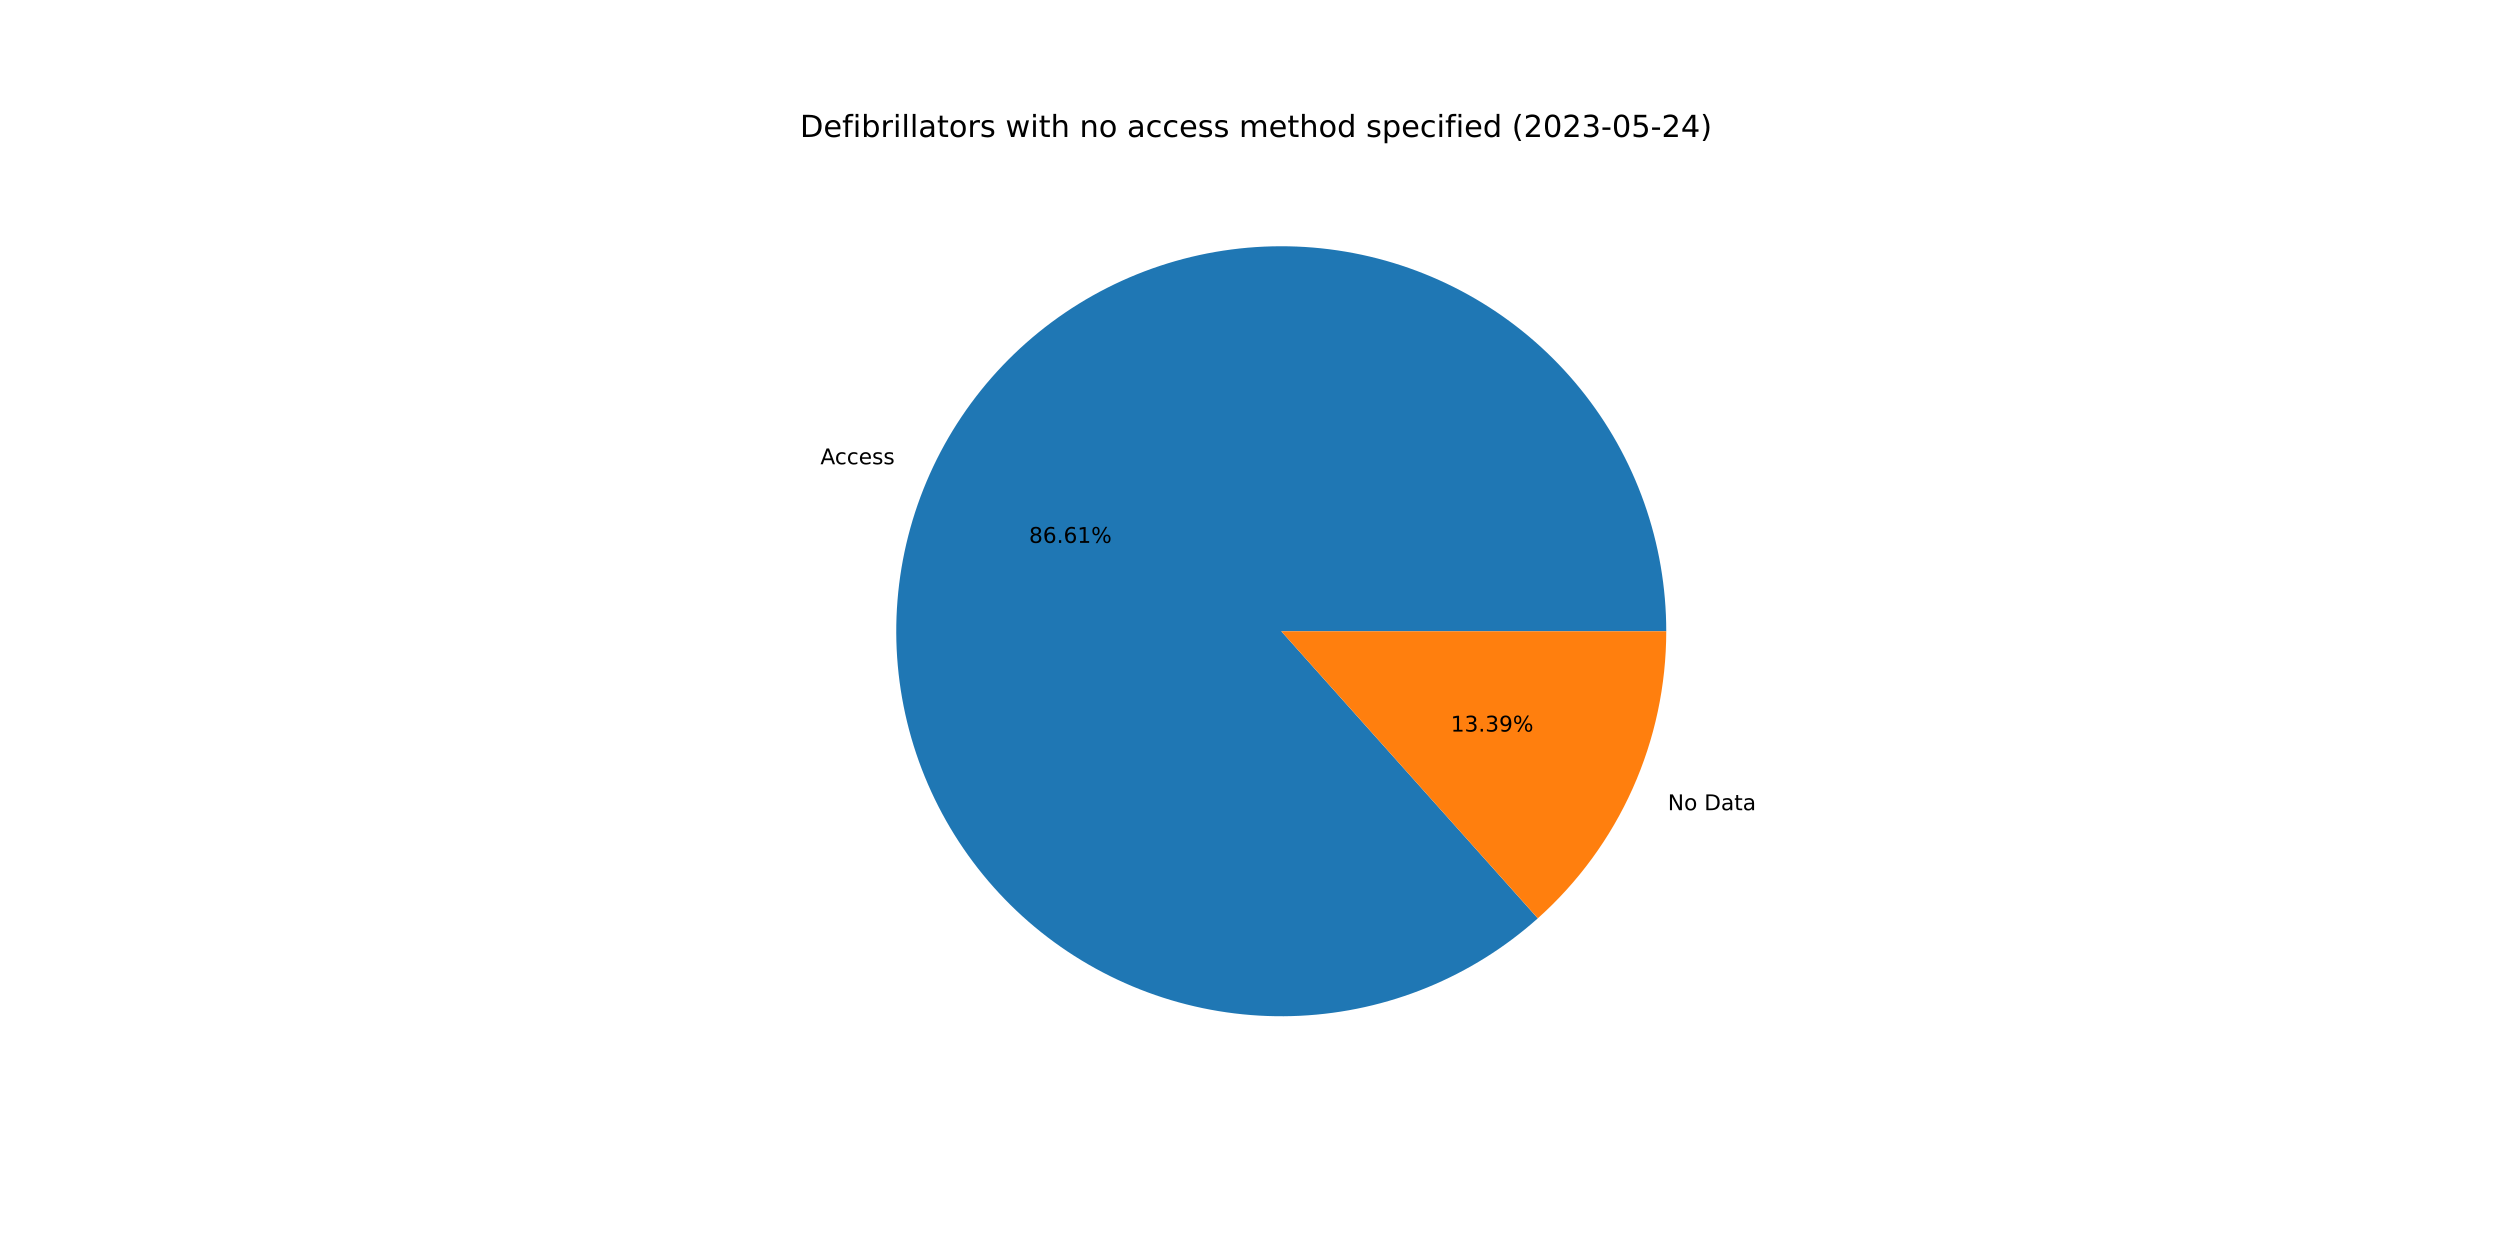
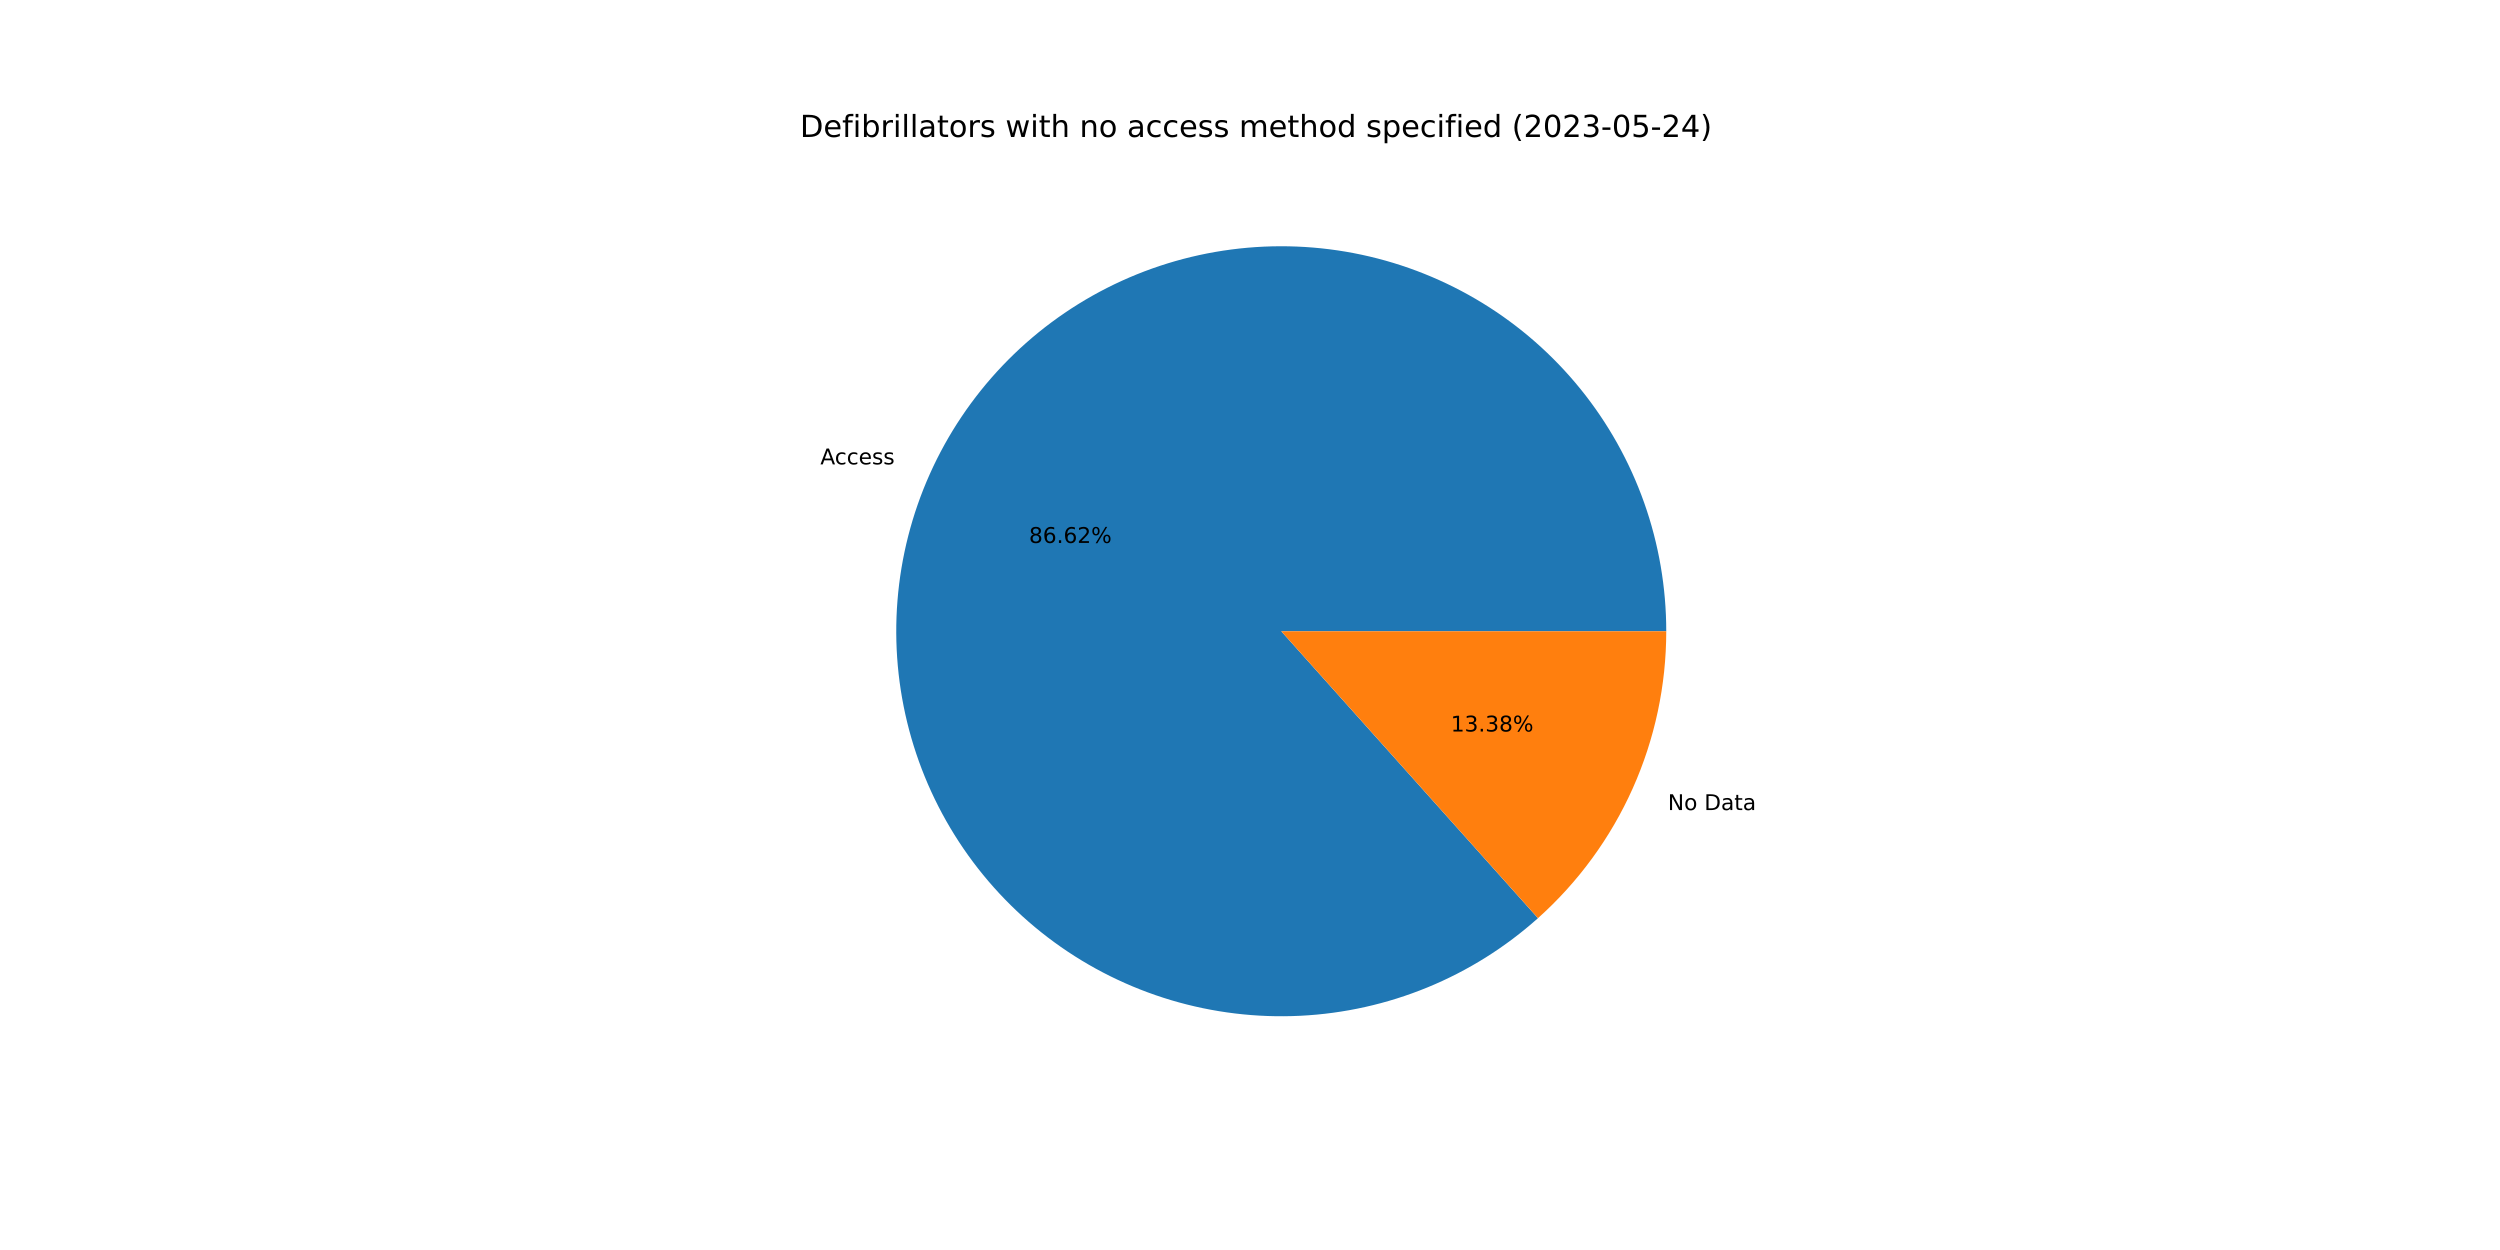
<svg xmlns="http://www.w3.org/2000/svg" xmlns:xlink="http://www.w3.org/1999/xlink" width="1152pt" height="576pt" viewBox="0 0 1152 576" version="1.1">
  <defs>
    <style type="text/css">*{stroke-linejoin: round; stroke-linecap: butt}</style>
  </defs>
  <g id="figure_1">
    <g id="patch_1">
      <path d="M 0 576  L 1152 576  L 1152 0  L 0 0  z " style="fill: #ffffff" />
    </g>
    <g id="axes_1">
      <g id="patch_2">
-         <path d="M 767.808 290.88  C 767.808 270.719 764.371 250.705 757.646 231.699  C 750.921 212.693 741.004 194.972 728.324 179.298  C 715.644 163.624 700.384 150.226 683.201 139.68  C 666.019 129.134 647.163 121.593 627.447 117.383  C 607.731 113.173 587.44 112.355 567.449 114.963  C 547.457 117.571 528.056 123.568 510.08 132.696  C 492.103 141.824 475.814 153.949 461.912 168.551  C 448.011 183.152 436.699 200.017 428.465 218.42  C 420.23 236.822 415.192 256.494 413.568 276.59  C 411.945 296.685 413.758 316.911 418.93 336.397  C 424.103 355.883 432.56 374.345 443.936 390.99  C 455.313 407.634 469.444 422.218 485.721 434.114  C 501.998 446.01 520.185 455.044 539.498 460.829  C 558.811 466.613 578.97 469.064 599.107 468.074  C 619.243 467.085 639.065 462.67 657.718 455.02  C 676.371 447.37 693.584 436.596 708.617 423.162  L 590.4 290.88  L 767.808 290.88  z " style="fill: #1f77b4" />
+         <path d="M 767.808 290.88  C 767.808 270.717 764.371 250.701 757.644 231.693  C 750.917 212.685 740.998 194.962 728.315 179.287  C 715.632 163.613 700.37 150.214 683.184 139.669  C 665.998 129.124 647.14 121.585 627.42 117.378  C 607.701 113.17 587.408 112.355 567.415 114.967  C 547.422 117.58 528.02 123.581 510.043 132.714  C 492.067 141.847 475.779 153.978 461.88 168.585  C 447.98 183.192 436.672 200.062 428.442 218.469  C 420.213 236.876 415.181 256.552 413.564 276.651  C 411.946 296.749 413.767 316.976 418.948 336.462  C 424.128 355.949 432.593 374.41 443.978 391.051  C 455.363 407.693 469.502 422.272 485.787 434.162  C 502.071 446.052 520.264 455.078 539.583 460.854  C 558.901 466.63 579.063 469.07 599.201 468.07  C 619.34 467.069 639.161 462.643 657.812 454.981  C 676.462 447.32 693.671 436.534 708.697 423.089  L 590.4 290.88  L 767.808 290.88  z " style="fill: #1f77b4" />
      </g>
      <g id="patch_3">
-         <path d="M 708.617 423.162  C 727.237 406.521 742.136 386.135 752.335 363.34  C 762.535 340.546 767.808 315.852 767.808 290.88  L 590.4 290.88  L 708.617 423.162  z " style="fill: #ff7f0e" />
+         <path d="M 708.697 423.089  C 727.294 406.45 742.172 386.072 752.358 363.291  C 762.543 340.51 767.808 315.834 767.808 290.88  L 590.4 290.88  L 708.697 423.089  z " style="fill: #ff7f0e" />
      </g>
      <g id="matplotlib.axis_1" />
      <g id="matplotlib.axis_2" />
      <g id="text_1">
-         <g transform="translate(378.0367 213.9329)scale(0.1 -0.1)">
+         <g transform="translate(378.0123 213.9873)scale(0.1 -0.1)">
          <defs>
            <path id="DejaVuSans-41" d="M 2188 4044  L 1331 1722  L 3047 1722  L 2188 4044  z M 1831 4666  L 2547 4666  L 4325 0  L 3669 0  L 3244 1197  L 1141 1197  L 716 0  L 50 0  L 1831 4666  z " transform="scale(0.015625)" />
            <path id="DejaVuSans-63" d="M 3122 3366  L 3122 2828  Q 2878 2963 2633 3030  Q 2388 3097 2138 3097  Q 1578 3097 1268 2742  Q 959 2388 959 1747  Q 959 1106 1268 751  Q 1578 397 2138 397  Q 2388 397 2633 464  Q 2878 531 3122 666  L 3122 134  Q 2881 22 2623 -34  Q 2366 -91 2075 -91  Q 1284 -91 818 406  Q 353 903 353 1747  Q 353 2603 823 3093  Q 1294 3584 2113 3584  Q 2378 3584 2631 3529  Q 2884 3475 3122 3366  z " transform="scale(0.015625)" />
            <path id="DejaVuSans-65" d="M 3597 1894  L 3597 1613  L 953 1613  Q 991 1019 1311 708  Q 1631 397 2203 397  Q 2534 397 2845 478  Q 3156 559 3463 722  L 3463 178  Q 3153 47 2828 -22  Q 2503 -91 2169 -91  Q 1331 -91 842 396  Q 353 884 353 1716  Q 353 2575 817 3079  Q 1281 3584 2069 3584  Q 2775 3584 3186 3129  Q 3597 2675 3597 1894  z M 3022 2063  Q 3016 2534 2758 2815  Q 2500 3097 2075 3097  Q 1594 3097 1305 2825  Q 1016 2553 972 2059  L 3022 2063  z " transform="scale(0.015625)" />
            <path id="DejaVuSans-73" d="M 2834 3397  L 2834 2853  Q 2591 2978 2328 3040  Q 2066 3103 1784 3103  Q 1356 3103 1142 2972  Q 928 2841 928 2578  Q 928 2378 1081 2264  Q 1234 2150 1697 2047  L 1894 2003  Q 2506 1872 2764 1633  Q 3022 1394 3022 966  Q 3022 478 2636 193  Q 2250 -91 1575 -91  Q 1294 -91 989 -36  Q 684 19 347 128  L 347 722  Q 666 556 975 473  Q 1284 391 1588 391  Q 1994 391 2212 530  Q 2431 669 2431 922  Q 2431 1156 2273 1281  Q 2116 1406 1581 1522  L 1381 1569  Q 847 1681 609 1914  Q 372 2147 372 2553  Q 372 3047 722 3315  Q 1072 3584 1716 3584  Q 2034 3584 2315 3537  Q 2597 3491 2834 3397  z " transform="scale(0.015625)" />
          </defs>
          <use xlink:href="#DejaVuSans-41" />
          <use xlink:href="#DejaVuSans-63" x="66.658" />
          <use xlink:href="#DejaVuSans-63" x="121.639" />
          <use xlink:href="#DejaVuSans-65" x="176.619" />
          <use xlink:href="#DejaVuSans-73" x="238.143" />
          <use xlink:href="#DejaVuSans-73" x="290.242" />
        </g>
      </g>
      <g id="text_2">
-         <g transform="translate(474.1739 250.1631)scale(0.1 -0.1)">
+         <g transform="translate(474.1606 250.1928)scale(0.1 -0.1)">
          <defs>
            <path id="DejaVuSans-38" d="M 2034 2216  Q 1584 2216 1326 1975  Q 1069 1734 1069 1313  Q 1069 891 1326 650  Q 1584 409 2034 409  Q 2484 409 2743 651  Q 3003 894 3003 1313  Q 3003 1734 2745 1975  Q 2488 2216 2034 2216  z M 1403 2484  Q 997 2584 770 2862  Q 544 3141 544 3541  Q 544 4100 942 4425  Q 1341 4750 2034 4750  Q 2731 4750 3128 4425  Q 3525 4100 3525 3541  Q 3525 3141 3298 2862  Q 3072 2584 2669 2484  Q 3125 2378 3379 2068  Q 3634 1759 3634 1313  Q 3634 634 3220 271  Q 2806 -91 2034 -91  Q 1263 -91 848 271  Q 434 634 434 1313  Q 434 1759 690 2068  Q 947 2378 1403 2484  z M 1172 3481  Q 1172 3119 1398 2916  Q 1625 2713 2034 2713  Q 2441 2713 2670 2916  Q 2900 3119 2900 3481  Q 2900 3844 2670 4047  Q 2441 4250 2034 4250  Q 1625 4250 1398 4047  Q 1172 3844 1172 3481  z " transform="scale(0.015625)" />
            <path id="DejaVuSans-36" d="M 2113 2584  Q 1688 2584 1439 2293  Q 1191 2003 1191 1497  Q 1191 994 1439 701  Q 1688 409 2113 409  Q 2538 409 2786 701  Q 3034 994 3034 1497  Q 3034 2003 2786 2293  Q 2538 2584 2113 2584  z M 3366 4563  L 3366 3988  Q 3128 4100 2886 4159  Q 2644 4219 2406 4219  Q 1781 4219 1451 3797  Q 1122 3375 1075 2522  Q 1259 2794 1537 2939  Q 1816 3084 2150 3084  Q 2853 3084 3261 2657  Q 3669 2231 3669 1497  Q 3669 778 3244 343  Q 2819 -91 2113 -91  Q 1303 -91 875 529  Q 447 1150 447 2328  Q 447 3434 972 4092  Q 1497 4750 2381 4750  Q 2619 4750 2861 4703  Q 3103 4656 3366 4563  z " transform="scale(0.015625)" />
            <path id="DejaVuSans-2e" d="M 684 794  L 1344 794  L 1344 0  L 684 0  L 684 794  z " transform="scale(0.015625)" />
-             <path id="DejaVuSans-31" d="M 794 531  L 1825 531  L 1825 4091  L 703 3866  L 703 4441  L 1819 4666  L 2450 4666  L 2450 531  L 3481 531  L 3481 0  L 794 0  L 794 531  z " transform="scale(0.015625)" />
+             <path id="DejaVuSans-32" d="M 1228 531  L 3431 531  L 3431 0  L 469 0  L 469 531  Q 828 903 1448 1529  Q 2069 2156 2228 2338  Q 2531 2678 2651 2914  Q 2772 3150 2772 3378  Q 2772 3750 2511 3984  Q 2250 4219 1831 4219  Q 1534 4219 1204 4116  Q 875 4013 500 3803  L 500 4441  Q 881 4594 1212 4672  Q 1544 4750 1819 4750  Q 2544 4750 2975 4387  Q 3406 4025 3406 3419  Q 3406 3131 3298 2873  Q 3191 2616 2906 2266  Q 2828 2175 2409 1742  Q 1991 1309 1228 531  z " transform="scale(0.015625)" />
            <path id="DejaVuSans-25" d="M 4653 2053  Q 4381 2053 4226 1822  Q 4072 1591 4072 1178  Q 4072 772 4226 539  Q 4381 306 4653 306  Q 4919 306 5073 539  Q 5228 772 5228 1178  Q 5228 1588 5073 1820  Q 4919 2053 4653 2053  z M 4653 2450  Q 5147 2450 5437 2106  Q 5728 1763 5728 1178  Q 5728 594 5436 251  Q 5144 -91 4653 -91  Q 4153 -91 3862 251  Q 3572 594 3572 1178  Q 3572 1766 3864 2108  Q 4156 2450 4653 2450  z M 1428 4353  Q 1159 4353 1004 4120  Q 850 3888 850 3481  Q 850 3069 1003 2837  Q 1156 2606 1428 2606  Q 1700 2606 1854 2837  Q 2009 3069 2009 3481  Q 2009 3884 1853 4118  Q 1697 4353 1428 4353  z M 4250 4750  L 4750 4750  L 1831 -91  L 1331 -91  L 4250 4750  z M 1428 4750  Q 1922 4750 2215 4408  Q 2509 4066 2509 3481  Q 2509 2891 2217 2550  Q 1925 2209 1428 2209  Q 931 2209 642 2551  Q 353 2894 353 3481  Q 353 4063 643 4406  Q 934 4750 1428 4750  z " transform="scale(0.015625)" />
          </defs>
          <use xlink:href="#DejaVuSans-38" />
          <use xlink:href="#DejaVuSans-36" x="63.623" />
          <use xlink:href="#DejaVuSans-2e" x="127.246" />
          <use xlink:href="#DejaVuSans-36" x="159.033" />
-           <use xlink:href="#DejaVuSans-31" x="222.656" />
+           <use xlink:href="#DejaVuSans-32" x="222.656" />
          <use xlink:href="#DejaVuSans-25" x="286.279" />
        </g>
      </g>
      <g id="text_3">
-         <g transform="translate(768.529 373.3459)scale(0.1 -0.1)">
+         <g transform="translate(768.5533 373.2914)scale(0.1 -0.1)">
          <defs>
            <path id="DejaVuSans-4e" d="M 628 4666  L 1478 4666  L 3547 763  L 3547 4666  L 4159 4666  L 4159 0  L 3309 0  L 1241 3903  L 1241 0  L 628 0  L 628 4666  z " transform="scale(0.015625)" />
            <path id="DejaVuSans-6f" d="M 1959 3097  Q 1497 3097 1228 2736  Q 959 2375 959 1747  Q 959 1119 1226 758  Q 1494 397 1959 397  Q 2419 397 2687 759  Q 2956 1122 2956 1747  Q 2956 2369 2687 2733  Q 2419 3097 1959 3097  z M 1959 3584  Q 2709 3584 3137 3096  Q 3566 2609 3566 1747  Q 3566 888 3137 398  Q 2709 -91 1959 -91  Q 1206 -91 779 398  Q 353 888 353 1747  Q 353 2609 779 3096  Q 1206 3584 1959 3584  z " transform="scale(0.015625)" />
            <path id="DejaVuSans-20" transform="scale(0.015625)" />
            <path id="DejaVuSans-44" d="M 1259 4147  L 1259 519  L 2022 519  Q 2988 519 3436 956  Q 3884 1394 3884 2338  Q 3884 3275 3436 3711  Q 2988 4147 2022 4147  L 1259 4147  z M 628 4666  L 1925 4666  Q 3281 4666 3915 4102  Q 4550 3538 4550 2338  Q 4550 1131 3912 565  Q 3275 0 1925 0  L 628 0  L 628 4666  z " transform="scale(0.015625)" />
            <path id="DejaVuSans-61" d="M 2194 1759  Q 1497 1759 1228 1600  Q 959 1441 959 1056  Q 959 750 1161 570  Q 1363 391 1709 391  Q 2188 391 2477 730  Q 2766 1069 2766 1631  L 2766 1759  L 2194 1759  z M 3341 1997  L 3341 0  L 2766 0  L 2766 531  Q 2569 213 2275 61  Q 1981 -91 1556 -91  Q 1019 -91 701 211  Q 384 513 384 1019  Q 384 1609 779 1909  Q 1175 2209 1959 2209  L 2766 2209  L 2766 2266  Q 2766 2663 2505 2880  Q 2244 3097 1772 3097  Q 1472 3097 1187 3025  Q 903 2953 641 2809  L 641 3341  Q 956 3463 1253 3523  Q 1550 3584 1831 3584  Q 2591 3584 2966 3190  Q 3341 2797 3341 1997  z " transform="scale(0.015625)" />
            <path id="DejaVuSans-74" d="M 1172 4494  L 1172 3500  L 2356 3500  L 2356 3053  L 1172 3053  L 1172 1153  Q 1172 725 1289 603  Q 1406 481 1766 481  L 2356 481  L 2356 0  L 1766 0  Q 1100 0 847 248  Q 594 497 594 1153  L 594 3053  L 172 3053  L 172 3500  L 594 3500  L 594 4494  L 1172 4494  z " transform="scale(0.015625)" />
          </defs>
          <use xlink:href="#DejaVuSans-4e" />
          <use xlink:href="#DejaVuSans-6f" x="74.805" />
          <use xlink:href="#DejaVuSans-20" x="135.986" />
          <use xlink:href="#DejaVuSans-44" x="167.773" />
          <use xlink:href="#DejaVuSans-61" x="244.775" />
          <use xlink:href="#DejaVuSans-74" x="306.055" />
          <use xlink:href="#DejaVuSans-61" x="345.264" />
        </g>
      </g>
      <g id="text_4">
-         <g transform="translate(668.4964 337.1156)scale(0.1 -0.1)">
+         <g transform="translate(668.5097 337.0859)scale(0.1 -0.1)">
          <defs>
+             <path id="DejaVuSans-31" d="M 794 531  L 1825 531  L 1825 4091  L 703 3866  L 703 4441  L 1819 4666  L 2450 4666  L 2450 531  L 3481 531  L 3481 0  L 794 0  L 794 531  z " transform="scale(0.015625)" />
            <path id="DejaVuSans-33" d="M 2597 2516  Q 3050 2419 3304 2112  Q 3559 1806 3559 1356  Q 3559 666 3084 287  Q 2609 -91 1734 -91  Q 1441 -91 1130 -33  Q 819 25 488 141  L 488 750  Q 750 597 1062 519  Q 1375 441 1716 441  Q 2309 441 2620 675  Q 2931 909 2931 1356  Q 2931 1769 2642 2001  Q 2353 2234 1838 2234  L 1294 2234  L 1294 2753  L 1863 2753  Q 2328 2753 2575 2939  Q 2822 3125 2822 3475  Q 2822 3834 2567 4026  Q 2313 4219 1838 4219  Q 1578 4219 1281 4162  Q 984 4106 628 3988  L 628 4550  Q 988 4650 1302 4700  Q 1616 4750 1894 4750  Q 2613 4750 3031 4423  Q 3450 4097 3450 3541  Q 3450 3153 3228 2886  Q 3006 2619 2597 2516  z " transform="scale(0.015625)" />
-             <path id="DejaVuSans-39" d="M 703 97  L 703 672  Q 941 559 1184 500  Q 1428 441 1663 441  Q 2288 441 2617 861  Q 2947 1281 2994 2138  Q 2813 1869 2534 1725  Q 2256 1581 1919 1581  Q 1219 1581 811 2004  Q 403 2428 403 3163  Q 403 3881 828 4315  Q 1253 4750 1959 4750  Q 2769 4750 3195 4129  Q 3622 3509 3622 2328  Q 3622 1225 3098 567  Q 2575 -91 1691 -91  Q 1453 -91 1209 -44  Q 966 3 703 97  z M 1959 2075  Q 2384 2075 2632 2365  Q 2881 2656 2881 3163  Q 2881 3666 2632 3958  Q 2384 4250 1959 4250  Q 1534 4250 1286 3958  Q 1038 3666 1038 3163  Q 1038 2656 1286 2365  Q 1534 2075 1959 2075  z " transform="scale(0.015625)" />
          </defs>
          <use xlink:href="#DejaVuSans-31" />
          <use xlink:href="#DejaVuSans-33" x="63.623" />
          <use xlink:href="#DejaVuSans-2e" x="127.246" />
          <use xlink:href="#DejaVuSans-33" x="159.033" />
-           <use xlink:href="#DejaVuSans-39" x="222.656" />
+           <use xlink:href="#DejaVuSans-38" x="222.656" />
          <use xlink:href="#DejaVuSans-25" x="286.279" />
        </g>
      </g>
      <g id="text_5">
        <g transform="translate(368.64 63.12)scale(0.14 -0.14)">
          <defs>
            <path id="DejaVuSans-66" d="M 2375 4863  L 2375 4384  L 1825 4384  Q 1516 4384 1395 4259  Q 1275 4134 1275 3809  L 1275 3500  L 2222 3500  L 2222 3053  L 1275 3053  L 1275 0  L 697 0  L 697 3053  L 147 3053  L 147 3500  L 697 3500  L 697 3744  Q 697 4328 969 4595  Q 1241 4863 1831 4863  L 2375 4863  z " transform="scale(0.015625)" />
            <path id="DejaVuSans-69" d="M 603 3500  L 1178 3500  L 1178 0  L 603 0  L 603 3500  z M 603 4863  L 1178 4863  L 1178 4134  L 603 4134  L 603 4863  z " transform="scale(0.015625)" />
            <path id="DejaVuSans-62" d="M 3116 1747  Q 3116 2381 2855 2742  Q 2594 3103 2138 3103  Q 1681 3103 1420 2742  Q 1159 2381 1159 1747  Q 1159 1113 1420 752  Q 1681 391 2138 391  Q 2594 391 2855 752  Q 3116 1113 3116 1747  z M 1159 2969  Q 1341 3281 1617 3432  Q 1894 3584 2278 3584  Q 2916 3584 3314 3078  Q 3713 2572 3713 1747  Q 3713 922 3314 415  Q 2916 -91 2278 -91  Q 1894 -91 1617 61  Q 1341 213 1159 525  L 1159 0  L 581 0  L 581 4863  L 1159 4863  L 1159 2969  z " transform="scale(0.015625)" />
            <path id="DejaVuSans-72" d="M 2631 2963  Q 2534 3019 2420 3045  Q 2306 3072 2169 3072  Q 1681 3072 1420 2755  Q 1159 2438 1159 1844  L 1159 0  L 581 0  L 581 3500  L 1159 3500  L 1159 2956  Q 1341 3275 1631 3429  Q 1922 3584 2338 3584  Q 2397 3584 2469 3576  Q 2541 3569 2628 3553  L 2631 2963  z " transform="scale(0.015625)" />
            <path id="DejaVuSans-6c" d="M 603 4863  L 1178 4863  L 1178 0  L 603 0  L 603 4863  z " transform="scale(0.015625)" />
            <path id="DejaVuSans-77" d="M 269 3500  L 844 3500  L 1563 769  L 2278 3500  L 2956 3500  L 3675 769  L 4391 3500  L 4966 3500  L 4050 0  L 3372 0  L 2619 2869  L 1863 0  L 1184 0  L 269 3500  z " transform="scale(0.015625)" />
            <path id="DejaVuSans-68" d="M 3513 2113  L 3513 0  L 2938 0  L 2938 2094  Q 2938 2591 2744 2837  Q 2550 3084 2163 3084  Q 1697 3084 1428 2787  Q 1159 2491 1159 1978  L 1159 0  L 581 0  L 581 4863  L 1159 4863  L 1159 2956  Q 1366 3272 1645 3428  Q 1925 3584 2291 3584  Q 2894 3584 3203 3211  Q 3513 2838 3513 2113  z " transform="scale(0.015625)" />
            <path id="DejaVuSans-6e" d="M 3513 2113  L 3513 0  L 2938 0  L 2938 2094  Q 2938 2591 2744 2837  Q 2550 3084 2163 3084  Q 1697 3084 1428 2787  Q 1159 2491 1159 1978  L 1159 0  L 581 0  L 581 3500  L 1159 3500  L 1159 2956  Q 1366 3272 1645 3428  Q 1925 3584 2291 3584  Q 2894 3584 3203 3211  Q 3513 2838 3513 2113  z " transform="scale(0.015625)" />
            <path id="DejaVuSans-6d" d="M 3328 2828  Q 3544 3216 3844 3400  Q 4144 3584 4550 3584  Q 5097 3584 5394 3201  Q 5691 2819 5691 2113  L 5691 0  L 5113 0  L 5113 2094  Q 5113 2597 4934 2840  Q 4756 3084 4391 3084  Q 3944 3084 3684 2787  Q 3425 2491 3425 1978  L 3425 0  L 2847 0  L 2847 2094  Q 2847 2600 2669 2842  Q 2491 3084 2119 3084  Q 1678 3084 1418 2786  Q 1159 2488 1159 1978  L 1159 0  L 581 0  L 581 3500  L 1159 3500  L 1159 2956  Q 1356 3278 1631 3431  Q 1906 3584 2284 3584  Q 2666 3584 2933 3390  Q 3200 3197 3328 2828  z " transform="scale(0.015625)" />
            <path id="DejaVuSans-64" d="M 2906 2969  L 2906 4863  L 3481 4863  L 3481 0  L 2906 0  L 2906 525  Q 2725 213 2448 61  Q 2172 -91 1784 -91  Q 1150 -91 751 415  Q 353 922 353 1747  Q 353 2572 751 3078  Q 1150 3584 1784 3584  Q 2172 3584 2448 3432  Q 2725 3281 2906 2969  z M 947 1747  Q 947 1113 1208 752  Q 1469 391 1925 391  Q 2381 391 2643 752  Q 2906 1113 2906 1747  Q 2906 2381 2643 2742  Q 2381 3103 1925 3103  Q 1469 3103 1208 2742  Q 947 2381 947 1747  z " transform="scale(0.015625)" />
            <path id="DejaVuSans-70" d="M 1159 525  L 1159 -1331  L 581 -1331  L 581 3500  L 1159 3500  L 1159 2969  Q 1341 3281 1617 3432  Q 1894 3584 2278 3584  Q 2916 3584 3314 3078  Q 3713 2572 3713 1747  Q 3713 922 3314 415  Q 2916 -91 2278 -91  Q 1894 -91 1617 61  Q 1341 213 1159 525  z M 3116 1747  Q 3116 2381 2855 2742  Q 2594 3103 2138 3103  Q 1681 3103 1420 2742  Q 1159 2381 1159 1747  Q 1159 1113 1420 752  Q 1681 391 2138 391  Q 2594 391 2855 752  Q 3116 1113 3116 1747  z " transform="scale(0.015625)" />
            <path id="DejaVuSans-28" d="M 1984 4856  Q 1566 4138 1362 3434  Q 1159 2731 1159 2009  Q 1159 1288 1364 580  Q 1569 -128 1984 -844  L 1484 -844  Q 1016 -109 783 600  Q 550 1309 550 2009  Q 550 2706 781 3412  Q 1013 4119 1484 4856  L 1984 4856  z " transform="scale(0.015625)" />
-             <path id="DejaVuSans-32" d="M 1228 531  L 3431 531  L 3431 0  L 469 0  L 469 531  Q 828 903 1448 1529  Q 2069 2156 2228 2338  Q 2531 2678 2651 2914  Q 2772 3150 2772 3378  Q 2772 3750 2511 3984  Q 2250 4219 1831 4219  Q 1534 4219 1204 4116  Q 875 4013 500 3803  L 500 4441  Q 881 4594 1212 4672  Q 1544 4750 1819 4750  Q 2544 4750 2975 4387  Q 3406 4025 3406 3419  Q 3406 3131 3298 2873  Q 3191 2616 2906 2266  Q 2828 2175 2409 1742  Q 1991 1309 1228 531  z " transform="scale(0.015625)" />
            <path id="DejaVuSans-30" d="M 2034 4250  Q 1547 4250 1301 3770  Q 1056 3291 1056 2328  Q 1056 1369 1301 889  Q 1547 409 2034 409  Q 2525 409 2770 889  Q 3016 1369 3016 2328  Q 3016 3291 2770 3770  Q 2525 4250 2034 4250  z M 2034 4750  Q 2819 4750 3233 4129  Q 3647 3509 3647 2328  Q 3647 1150 3233 529  Q 2819 -91 2034 -91  Q 1250 -91 836 529  Q 422 1150 422 2328  Q 422 3509 836 4129  Q 1250 4750 2034 4750  z " transform="scale(0.015625)" />
            <path id="DejaVuSans-2d" d="M 313 2009  L 1997 2009  L 1997 1497  L 313 1497  L 313 2009  z " transform="scale(0.015625)" />
            <path id="DejaVuSans-35" d="M 691 4666  L 3169 4666  L 3169 4134  L 1269 4134  L 1269 2991  Q 1406 3038 1543 3061  Q 1681 3084 1819 3084  Q 2600 3084 3056 2656  Q 3513 2228 3513 1497  Q 3513 744 3044 326  Q 2575 -91 1722 -91  Q 1428 -91 1123 -41  Q 819 9 494 109  L 494 744  Q 775 591 1075 516  Q 1375 441 1709 441  Q 2250 441 2565 725  Q 2881 1009 2881 1497  Q 2881 1984 2565 2268  Q 2250 2553 1709 2553  Q 1456 2553 1204 2497  Q 953 2441 691 2322  L 691 4666  z " transform="scale(0.015625)" />
            <path id="DejaVuSans-34" d="M 2419 4116  L 825 1625  L 2419 1625  L 2419 4116  z M 2253 4666  L 3047 4666  L 3047 1625  L 3713 1625  L 3713 1100  L 3047 1100  L 3047 0  L 2419 0  L 2419 1100  L 313 1100  L 313 1709  L 2253 4666  z " transform="scale(0.015625)" />
            <path id="DejaVuSans-29" d="M 513 4856  L 1013 4856  Q 1481 4119 1714 3412  Q 1947 2706 1947 2009  Q 1947 1309 1714 600  Q 1481 -109 1013 -844  L 513 -844  Q 928 -128 1133 580  Q 1338 1288 1338 2009  Q 1338 2731 1133 3434  Q 928 4138 513 4856  z " transform="scale(0.015625)" />
          </defs>
          <use xlink:href="#DejaVuSans-44" />
          <use xlink:href="#DejaVuSans-65" x="77.002" />
          <use xlink:href="#DejaVuSans-66" x="138.525" />
          <use xlink:href="#DejaVuSans-69" x="173.73" />
          <use xlink:href="#DejaVuSans-62" x="201.514" />
          <use xlink:href="#DejaVuSans-72" x="264.99" />
          <use xlink:href="#DejaVuSans-69" x="306.104" />
          <use xlink:href="#DejaVuSans-6c" x="333.887" />
          <use xlink:href="#DejaVuSans-6c" x="361.67" />
          <use xlink:href="#DejaVuSans-61" x="389.453" />
          <use xlink:href="#DejaVuSans-74" x="450.732" />
          <use xlink:href="#DejaVuSans-6f" x="489.941" />
          <use xlink:href="#DejaVuSans-72" x="551.123" />
          <use xlink:href="#DejaVuSans-73" x="592.236" />
          <use xlink:href="#DejaVuSans-20" x="644.336" />
          <use xlink:href="#DejaVuSans-77" x="676.123" />
          <use xlink:href="#DejaVuSans-69" x="757.91" />
          <use xlink:href="#DejaVuSans-74" x="785.693" />
          <use xlink:href="#DejaVuSans-68" x="824.902" />
          <use xlink:href="#DejaVuSans-20" x="888.281" />
          <use xlink:href="#DejaVuSans-6e" x="920.068" />
          <use xlink:href="#DejaVuSans-6f" x="983.447" />
          <use xlink:href="#DejaVuSans-20" x="1044.629" />
          <use xlink:href="#DejaVuSans-61" x="1076.416" />
          <use xlink:href="#DejaVuSans-63" x="1137.695" />
          <use xlink:href="#DejaVuSans-63" x="1192.676" />
          <use xlink:href="#DejaVuSans-65" x="1247.656" />
          <use xlink:href="#DejaVuSans-73" x="1309.18" />
          <use xlink:href="#DejaVuSans-73" x="1361.279" />
          <use xlink:href="#DejaVuSans-20" x="1413.379" />
          <use xlink:href="#DejaVuSans-6d" x="1445.166" />
          <use xlink:href="#DejaVuSans-65" x="1542.578" />
          <use xlink:href="#DejaVuSans-74" x="1604.102" />
          <use xlink:href="#DejaVuSans-68" x="1643.311" />
          <use xlink:href="#DejaVuSans-6f" x="1706.689" />
          <use xlink:href="#DejaVuSans-64" x="1767.871" />
          <use xlink:href="#DejaVuSans-20" x="1831.348" />
          <use xlink:href="#DejaVuSans-73" x="1863.135" />
          <use xlink:href="#DejaVuSans-70" x="1915.234" />
          <use xlink:href="#DejaVuSans-65" x="1978.711" />
          <use xlink:href="#DejaVuSans-63" x="2040.234" />
          <use xlink:href="#DejaVuSans-69" x="2095.215" />
          <use xlink:href="#DejaVuSans-66" x="2122.998" />
          <use xlink:href="#DejaVuSans-69" x="2158.203" />
          <use xlink:href="#DejaVuSans-65" x="2185.986" />
          <use xlink:href="#DejaVuSans-64" x="2247.51" />
          <use xlink:href="#DejaVuSans-20" x="2310.986" />
          <use xlink:href="#DejaVuSans-28" x="2342.773" />
          <use xlink:href="#DejaVuSans-32" x="2381.787" />
          <use xlink:href="#DejaVuSans-30" x="2445.41" />
          <use xlink:href="#DejaVuSans-32" x="2509.033" />
          <use xlink:href="#DejaVuSans-33" x="2572.656" />
          <use xlink:href="#DejaVuSans-2d" x="2636.279" />
          <use xlink:href="#DejaVuSans-30" x="2672.363" />
          <use xlink:href="#DejaVuSans-35" x="2735.986" />
          <use xlink:href="#DejaVuSans-2d" x="2799.609" />
          <use xlink:href="#DejaVuSans-32" x="2835.693" />
          <use xlink:href="#DejaVuSans-34" x="2899.316" />
          <use xlink:href="#DejaVuSans-29" x="2962.939" />
        </g>
      </g>
    </g>
  </g>
</svg>
